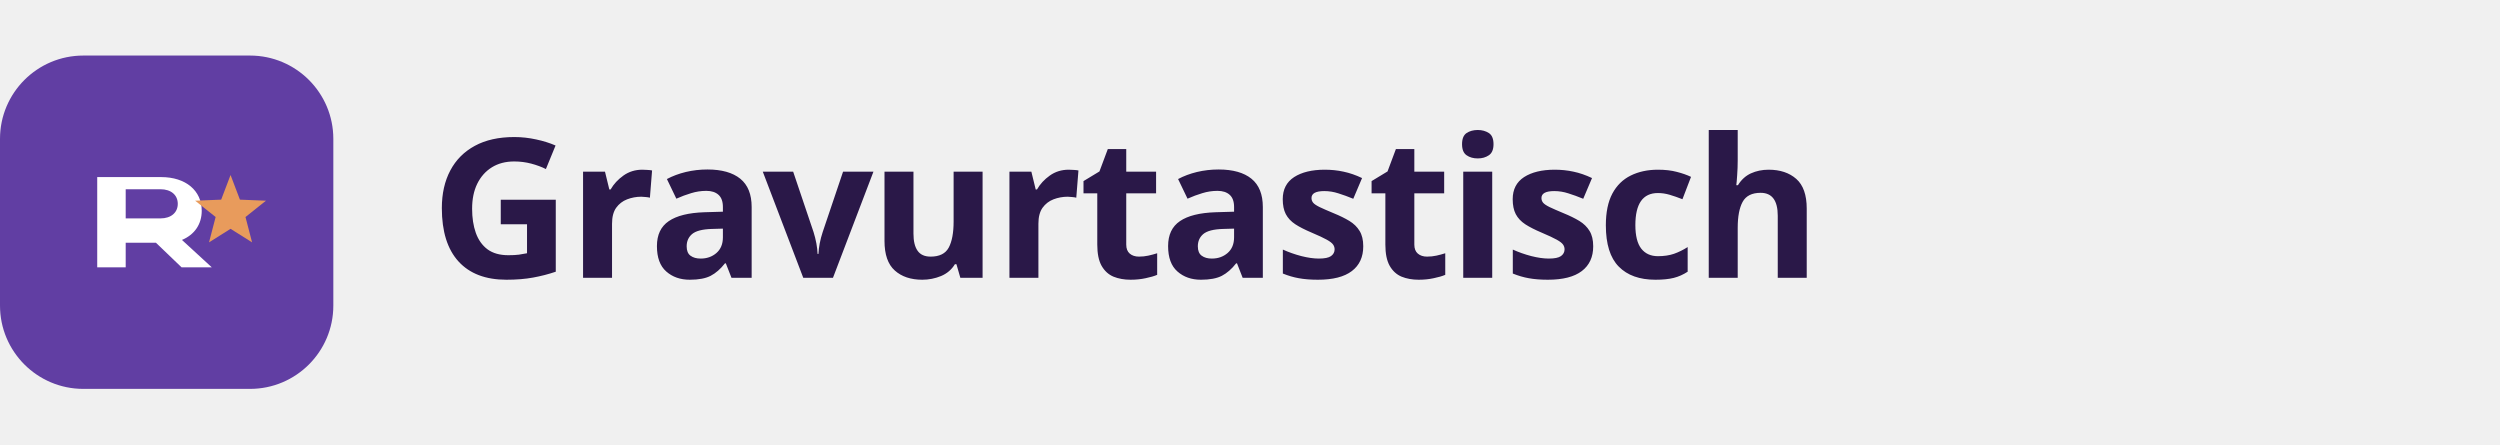
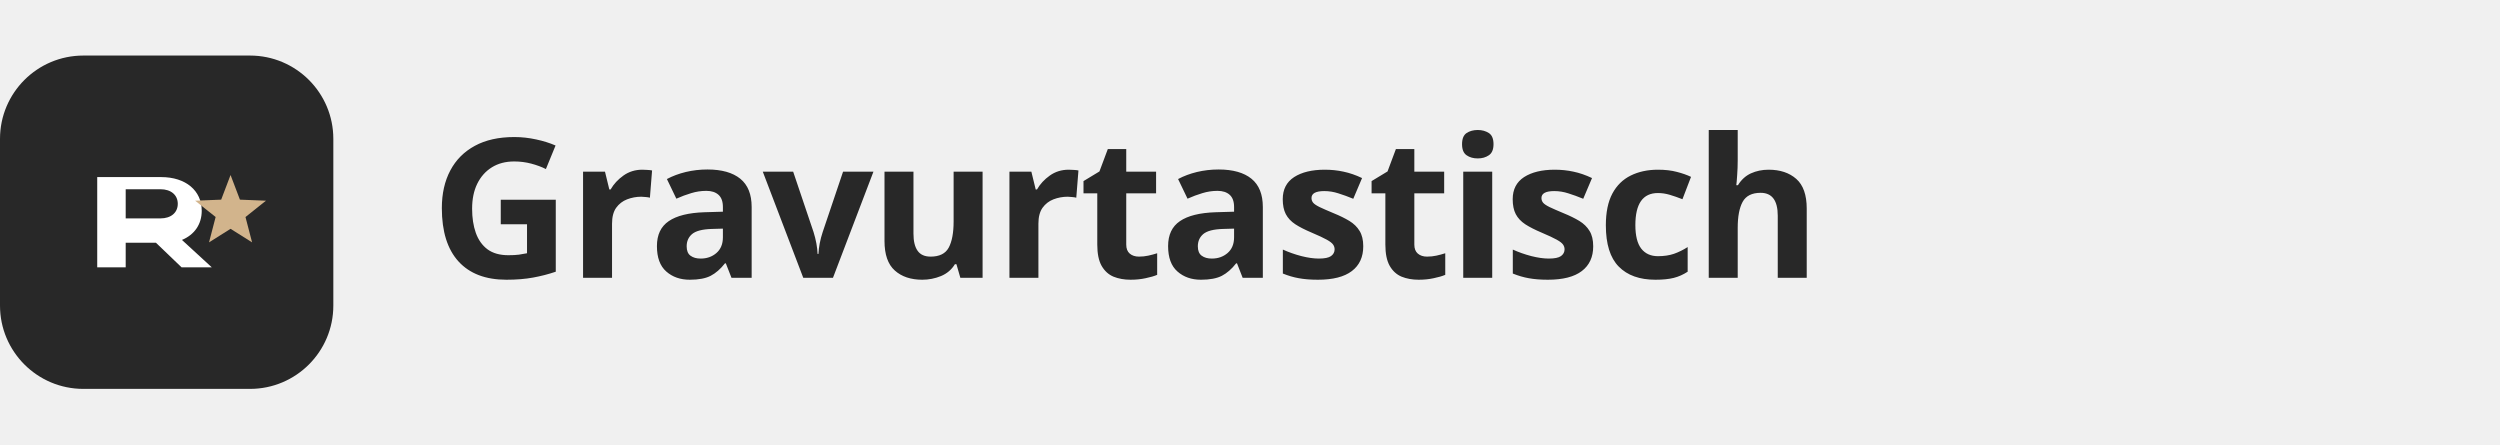
<svg xmlns="http://www.w3.org/2000/svg" viewBox="0 0 360 64" fill="none" role="img" aria-label="Gravurtastisch">
-   <rect x="0" y="8" width="48" height="48" rx="12" fill="#613EA3" />
+   <rect x="0" y="8" width="48" height="48" rx="12" fill="#282828" />
  <path d="M14 38.5V25.5h9.2c3.55 0 5.85 1.95 5.85 4.85 0 1.95-1.05 3.45-2.85 4.2L30.5 38.5h-4.35l-3.7-3.55H18.1V38.5H14zm4.1-7.05h5c1.55 0 2.5-.85 2.5-2.1s-.95-2.1-2.5-2.1h-5v4.2z" fill="#FFFFFF" />
-   <path d="M33.2 25.2l1.35 3.55 3.75.15-2.95 2.35.95 3.65-3.1-1.95-3.1 1.95.95-3.65-2.95-2.35 3.75-.15 1.35-3.55z" fill="#E89B5C" />
-   <text x="62" y="40" fill="#2A1848" font-family="Montserrat, Geist, system-ui, sans-serif" font-size="28" font-weight="700" letter-spacing="-0.5">Gravurtastisch</text>
+   <path d="M33.2 25.2l1.35 3.55 3.75.15-2.95 2.35.95 3.65-3.1-1.95-3.1 1.95.95-3.65-2.95-2.35 3.75-.15 1.35-3.55z" fill="#D2B48C" />
+   <text x="62" y="40" fill="#282828" font-family="Montserrat, Geist, system-ui, sans-serif" font-size="28" font-weight="700" letter-spacing="-0.5">Gravurtastisch</text>
</svg>
